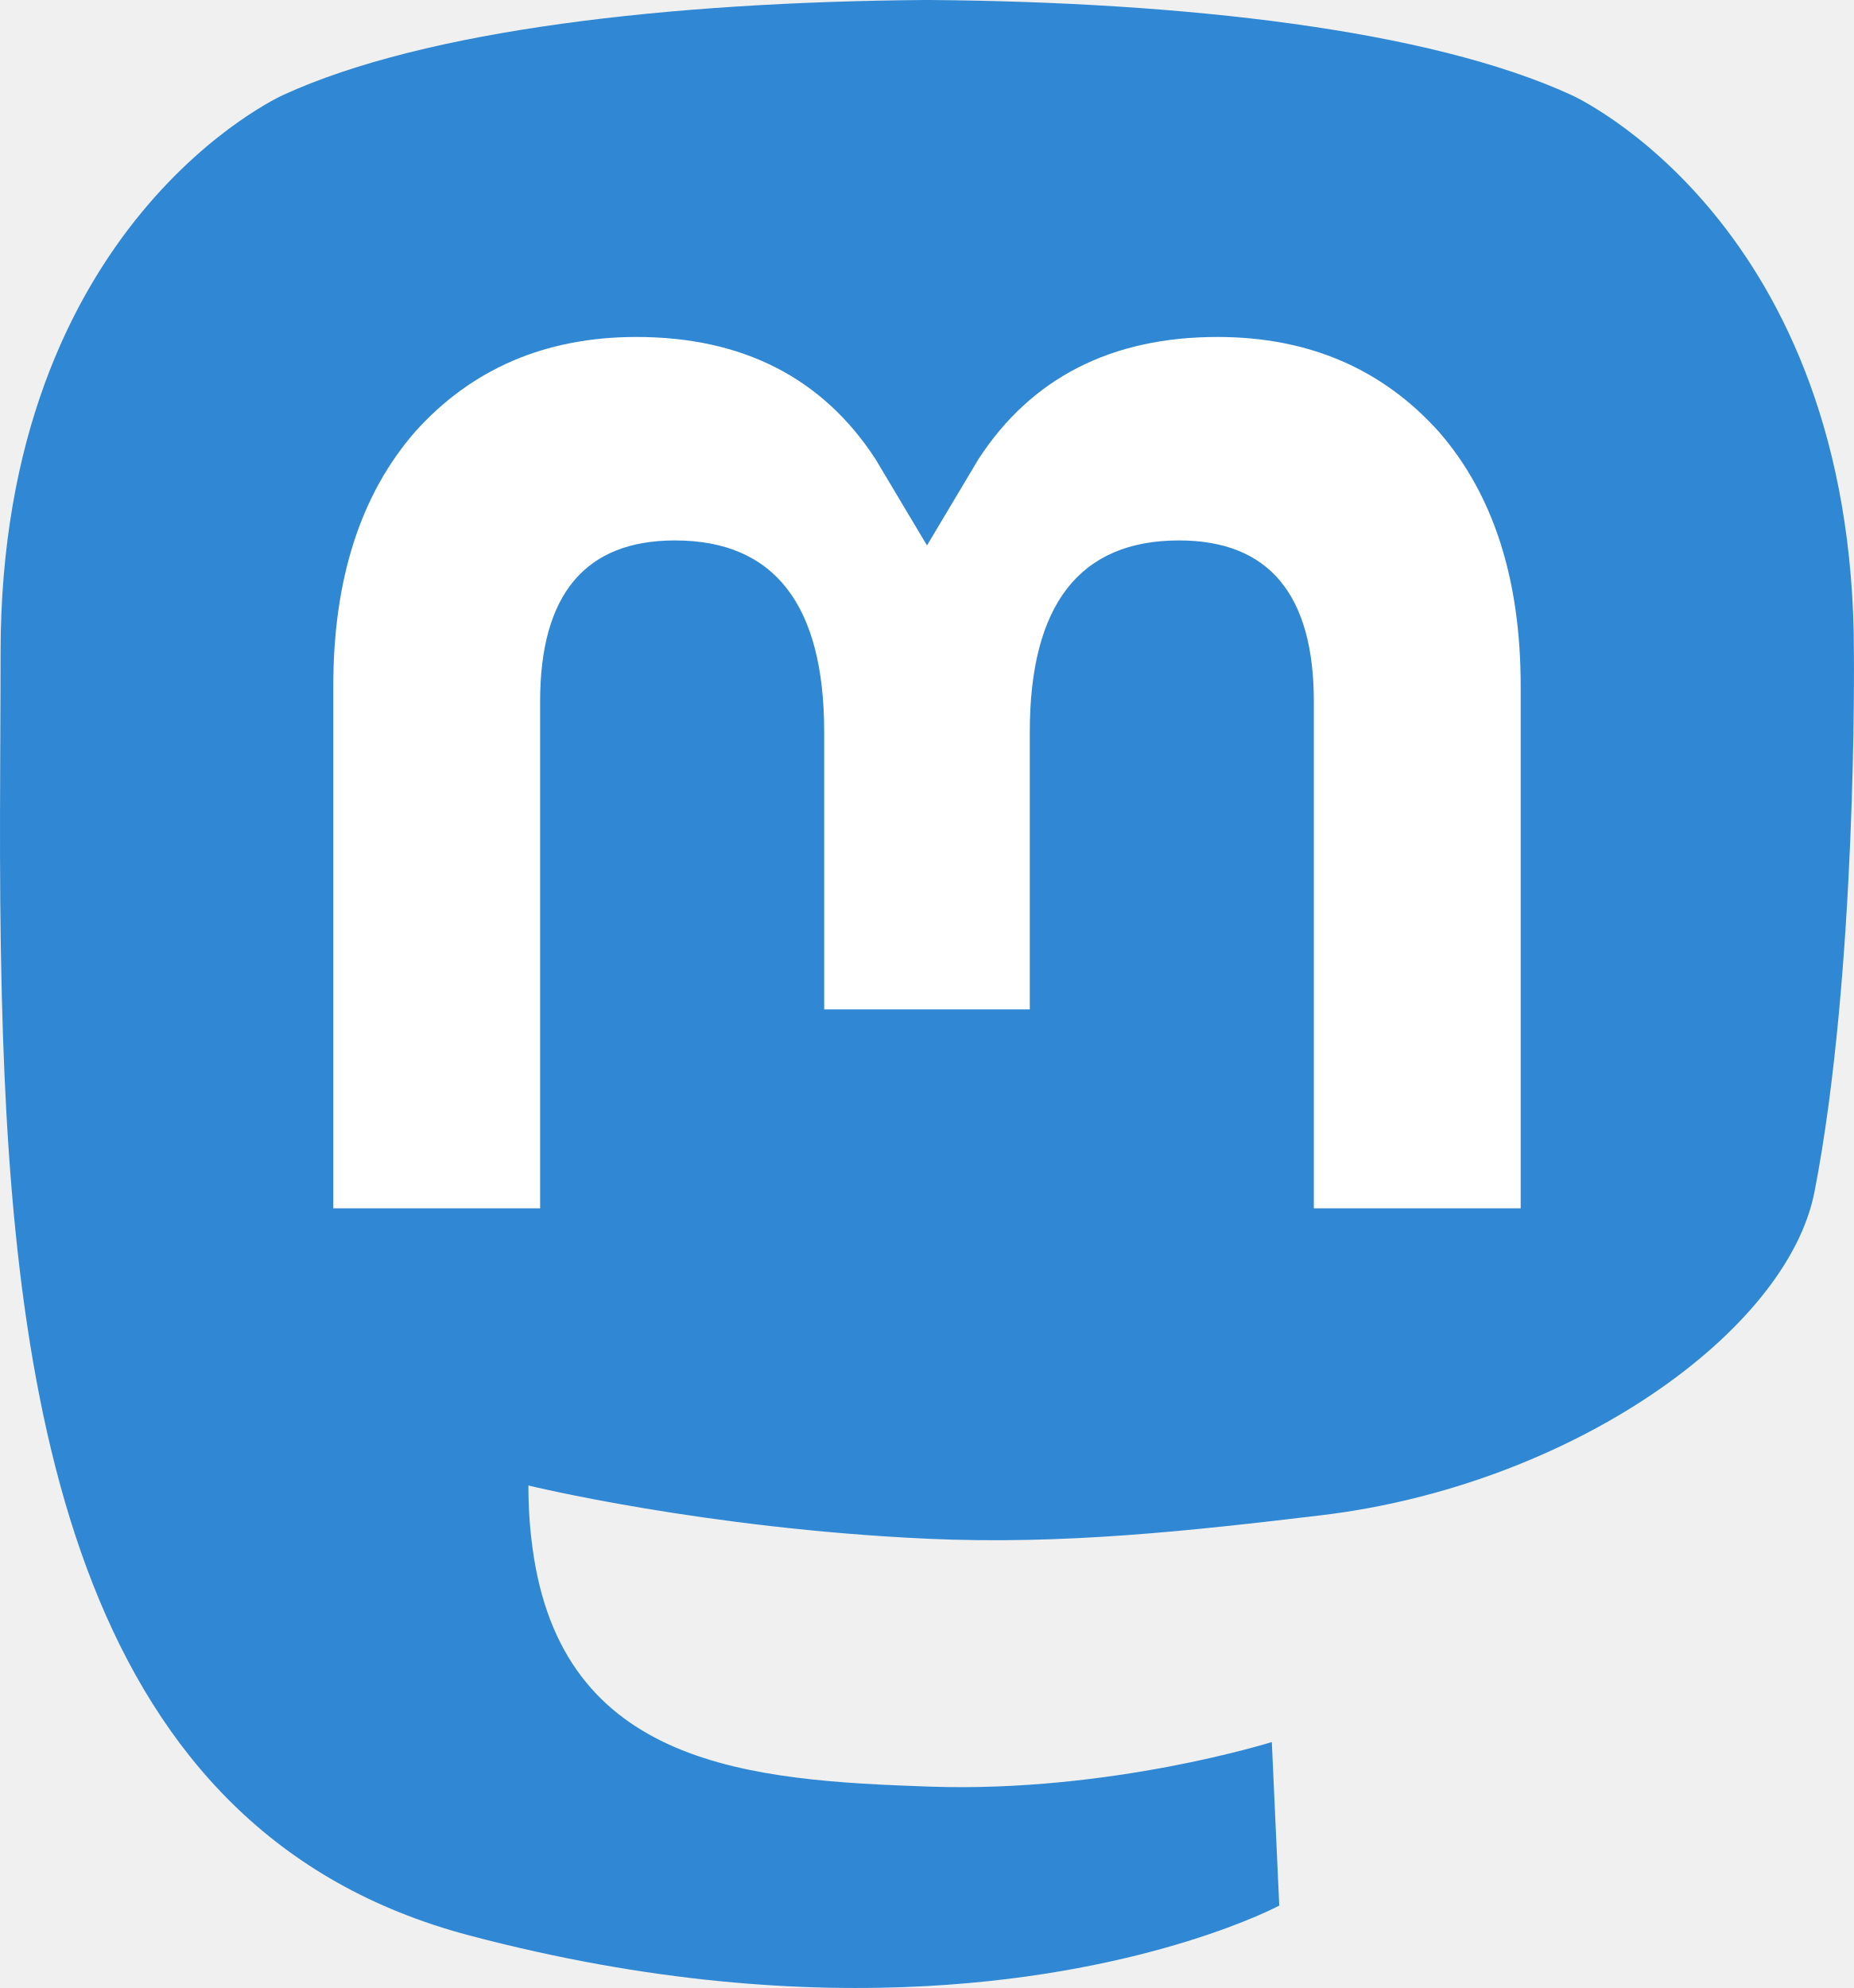
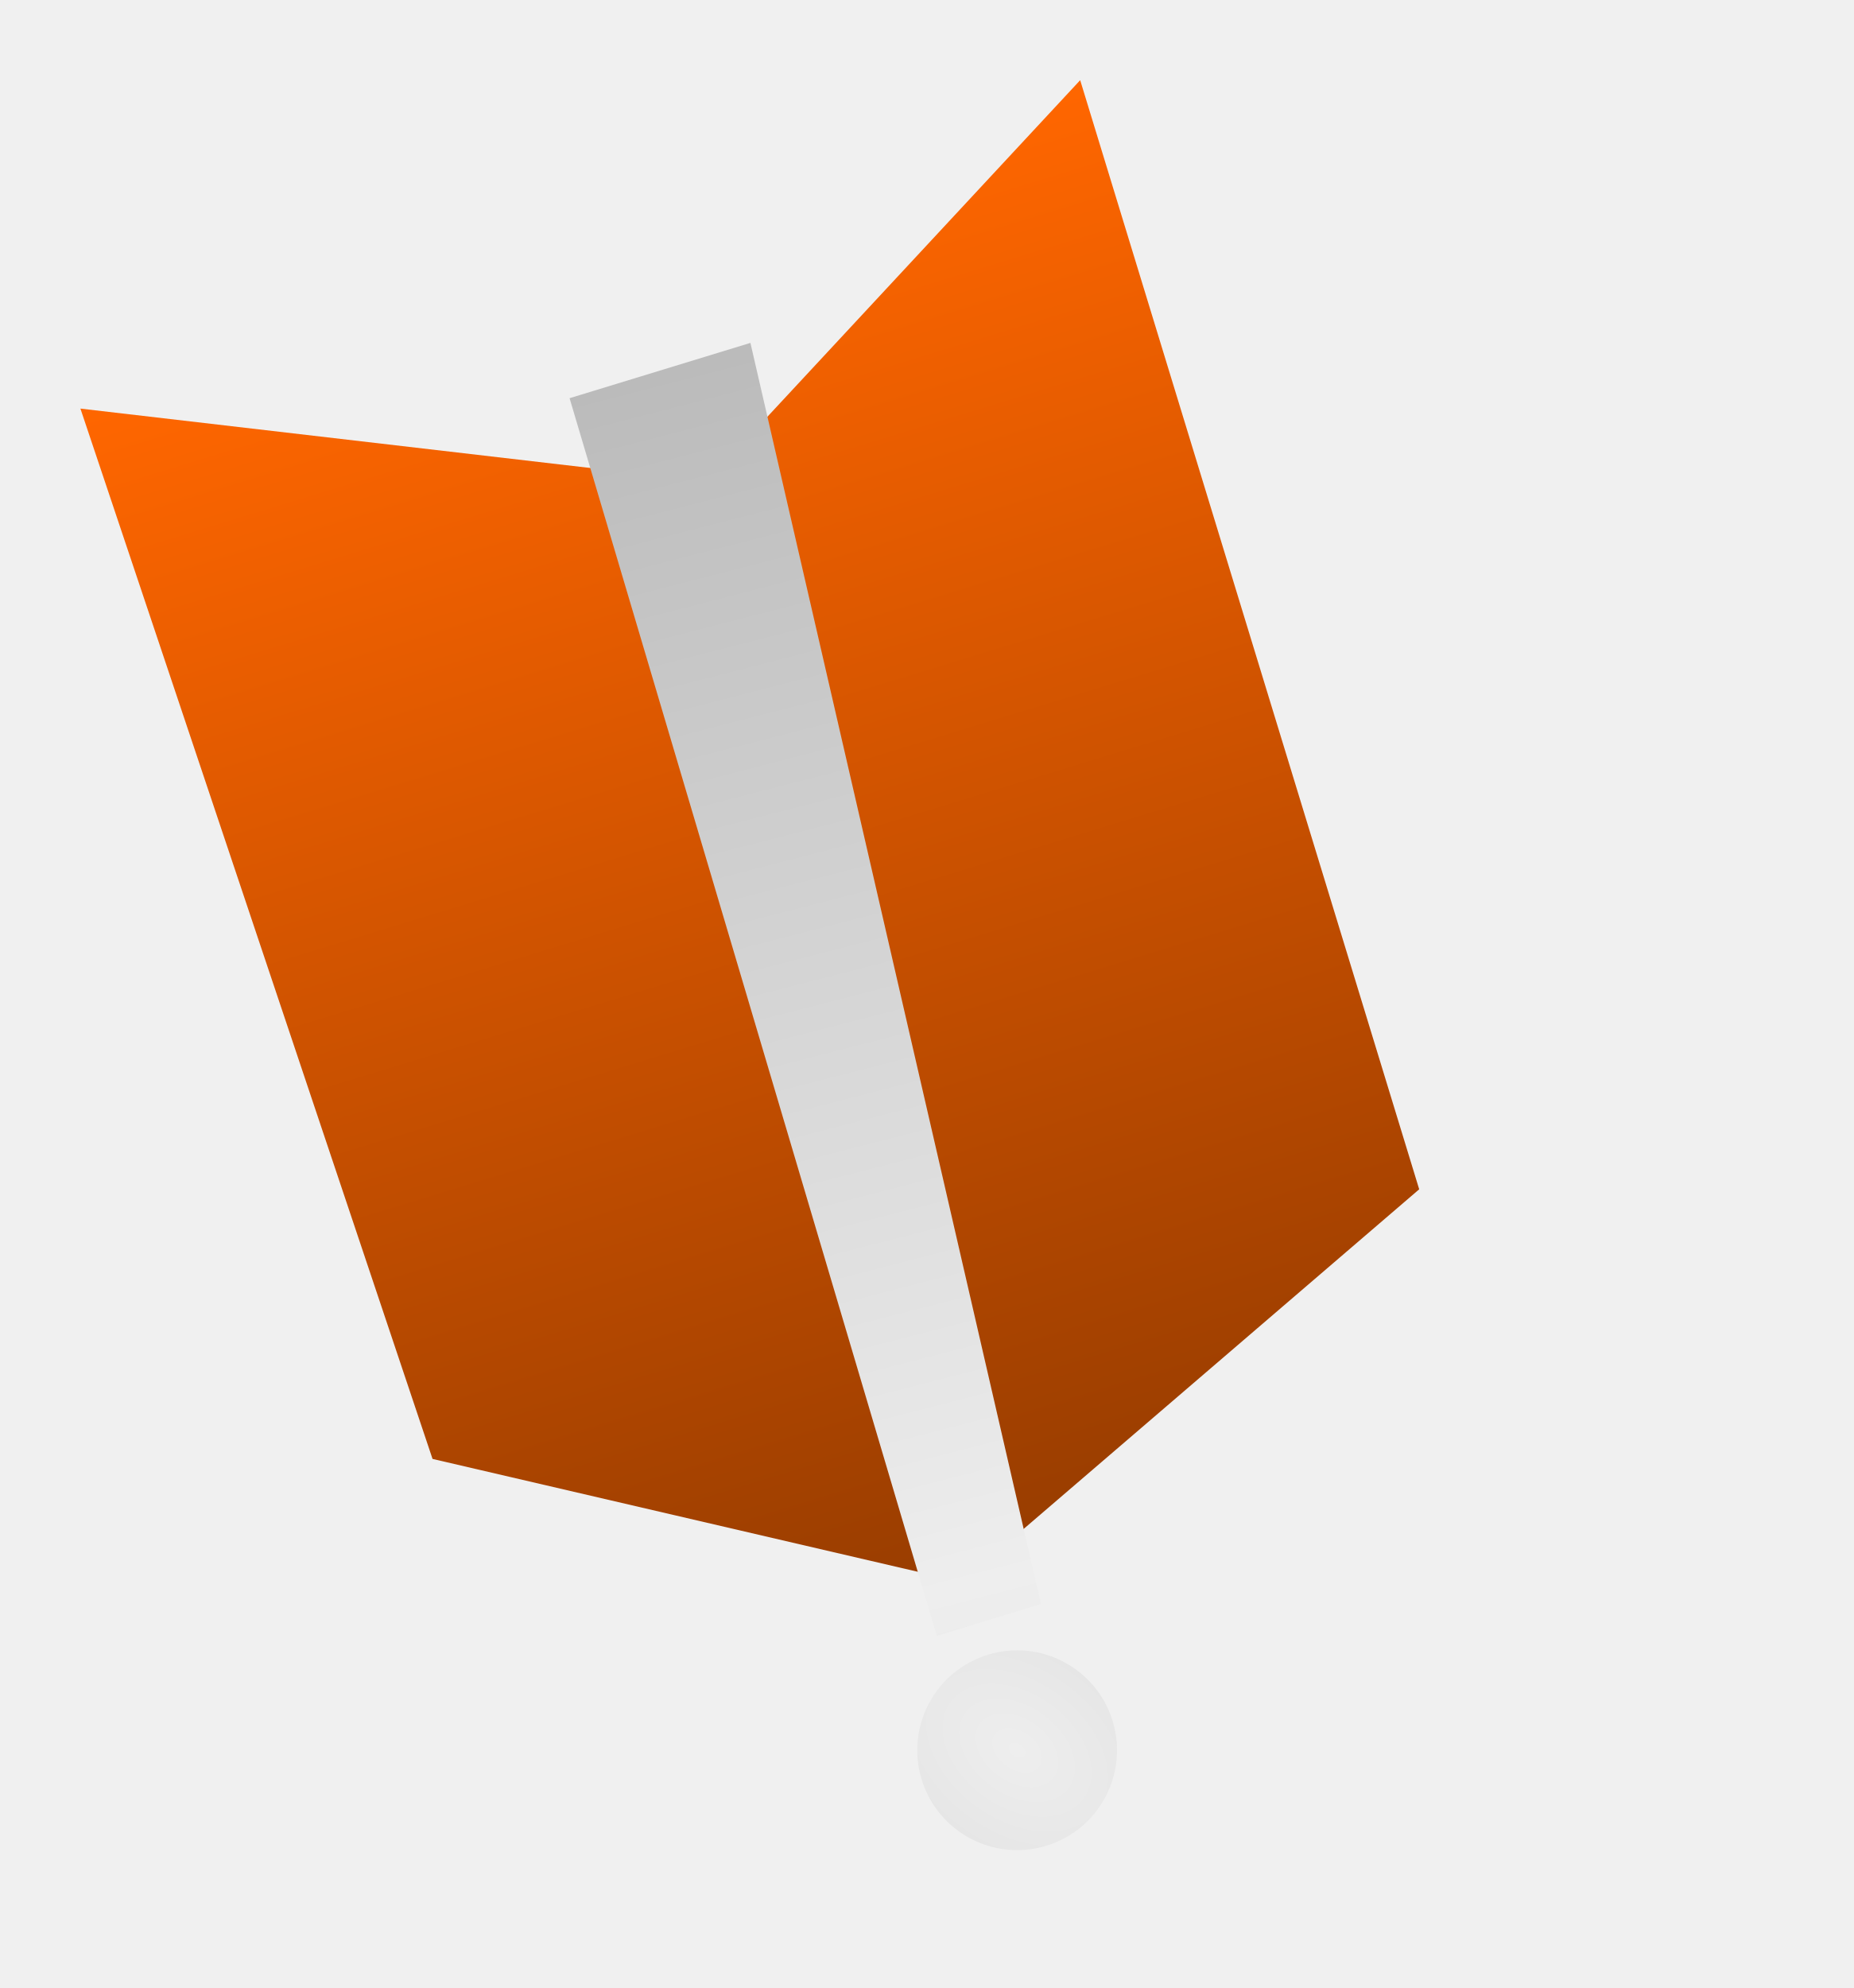
<svg xmlns="http://www.w3.org/2000/svg" viewBox="0 0 216.414 232.01">
-   <path d="M211.807 139.088c-3.181 16.366-28.492 34.278-57.562 37.749-15.159 1.809-30.084 3.471-45.999 2.741-26.027-1.192-46.565-6.213-46.565-6.213 0 2.534.156 4.946.469 7.202 3.384 25.686 25.47 27.225 46.391 27.942 21.116.723 39.919-5.206 39.919-5.206l.868 19.09s-14.77 7.931-41.081 9.39c-14.509.797-32.524-.365-53.506-5.919C9.232 213.82 1.406 165.311.209 116.091c-.365-14.614-.14-28.394-.14-39.919 0-50.33 32.976-65.082 32.976-65.082C49.672 3.454 78.204.242 107.865 0h.729c29.661.242 58.211 3.454 74.838 11.09 0 0 32.975 14.752 32.975 65.082 0 0 .414 37.134-4.599 62.915" fill="#3088d4" />
-   <path d="M177.51 80.077v60.941h-24.144v-59.15c0-12.469-5.246-18.797-15.74-18.797-11.602 0-17.418 7.508-17.418 22.352v32.376H96.207V85.423c0-14.845-5.816-22.352-17.419-22.352-10.494 0-15.74 6.329-15.74 18.797v59.15H38.905V80.077c0-12.455 3.171-22.352 9.541-29.675 6.569-7.322 15.171-11.076 25.85-11.076 12.355 0 21.711 4.749 27.898 14.248l6.014 10.081 6.015-10.081c6.185-9.499 15.541-14.248 27.898-14.248 10.678 0 19.28 3.754 25.85 11.076 6.369 7.322 9.54 17.22 9.54 29.675" fill="#fff" />
+   <defs>
+     <linearGradient id="gradient-1" gradientUnits="userSpaceOnUse" x1="127.296" y1="5.396" x2="127.296" y2="175.433" spreadMethod="pad" gradientTransform="matrix(0.943665, 0, 0, 0.943665, 2.002875, 9.143121)">
+       <stop offset="0" style="stop-color: rgba(255, 102, 0, 1)" />
+       <stop offset="1" style="stop-color: rgba(153, 61, 0, 1)" />
+     </linearGradient>
+     <linearGradient id="gradient-2" gradientUnits="userSpaceOnUse" x1="57.922" y1="8.08" x2="57.922" y2="178.117" gradientTransform="matrix(0.943665, 0, 0, 0.943665, 5.603809, 28.17271)">
+       <stop offset="0" style="stop-color: rgba(255, 102, 0, 1)" />
+       <stop offset="1" style="stop-color: rgba(153, 61, 0, 1)" />
+     </linearGradient>
+     <linearGradient id="gradient-3" gradientUnits="userSpaceOnUse" x1="96.817" y1="24.54" x2="96.817" y2="184.205" spreadMethod="reflect" gradientTransform="matrix(-0.942724, -0.042146, 0.04091, -0.915074, 183.1086, 213.088)">
+       <stop offset="0" style="stop-color: rgba(238, 238, 238, 1)" />
+       <stop offset="1" style="stop-color: rgba(187, 187, 187, 1)" />
+     </linearGradient>
+     <radialGradient id="gradient-4" gradientUnits="userSpaceOnUse" cx="89.836" cy="200.632" r="14.025" gradientTransform="matrix(4.259265, -3.23925, 4.689428, 6.166095, -1238.71, -756.7852)">
+       <stop offset="0" style="stop-color: rgba(238, 238, 238, 1)" />
+       <stop offset="1" style="stop-color: rgba(187, 187, 187, 1)" />
+     </radialGradient>
+   </defs>
+   <path style="fill: url(#gradient-2);" d="M 31.591 35.797 L 88.936 60.901 C 88.936 105.933 88.936 151.051 88.936 196.255 L 35.06 165.037 L 31.591 35.797 Z" transform="matrix(0.956305, -0.292372, 0.292372, 0.956305, -31.28951, 22.68915)" />
+   <path style="fill: url(#gradient-1);" d="M 93.456 174.693 L 150.8 149.589 C 150.8 104.557 150.8 59.44 150.8 14.235 L 96.925 45.454 L 93.456 174.693 Z" transform="matrix(0.956305, -0.292372, 0.292372, 0.956305, -22.2822, 39.83443)" />
+   <path style="fill: url(#gradient-3);" d="M 88.058 40.134 L 110.132 40.134 L 99.537 190.804 L 86.817 190.804 L 88.058 40.134 Z" transform="matrix(0.956305, -0.292372, 0.292372, 0.956305, -29.45702, 33.83663)" />
+   <circle style="fill: url(#gradient-4);" cx="84.775" cy="189.329" r="11.657" transform="matrix(0.956305, -0.292372, 0.292372, 0.956305, -17.69365, 47.99246)" />
</svg>
